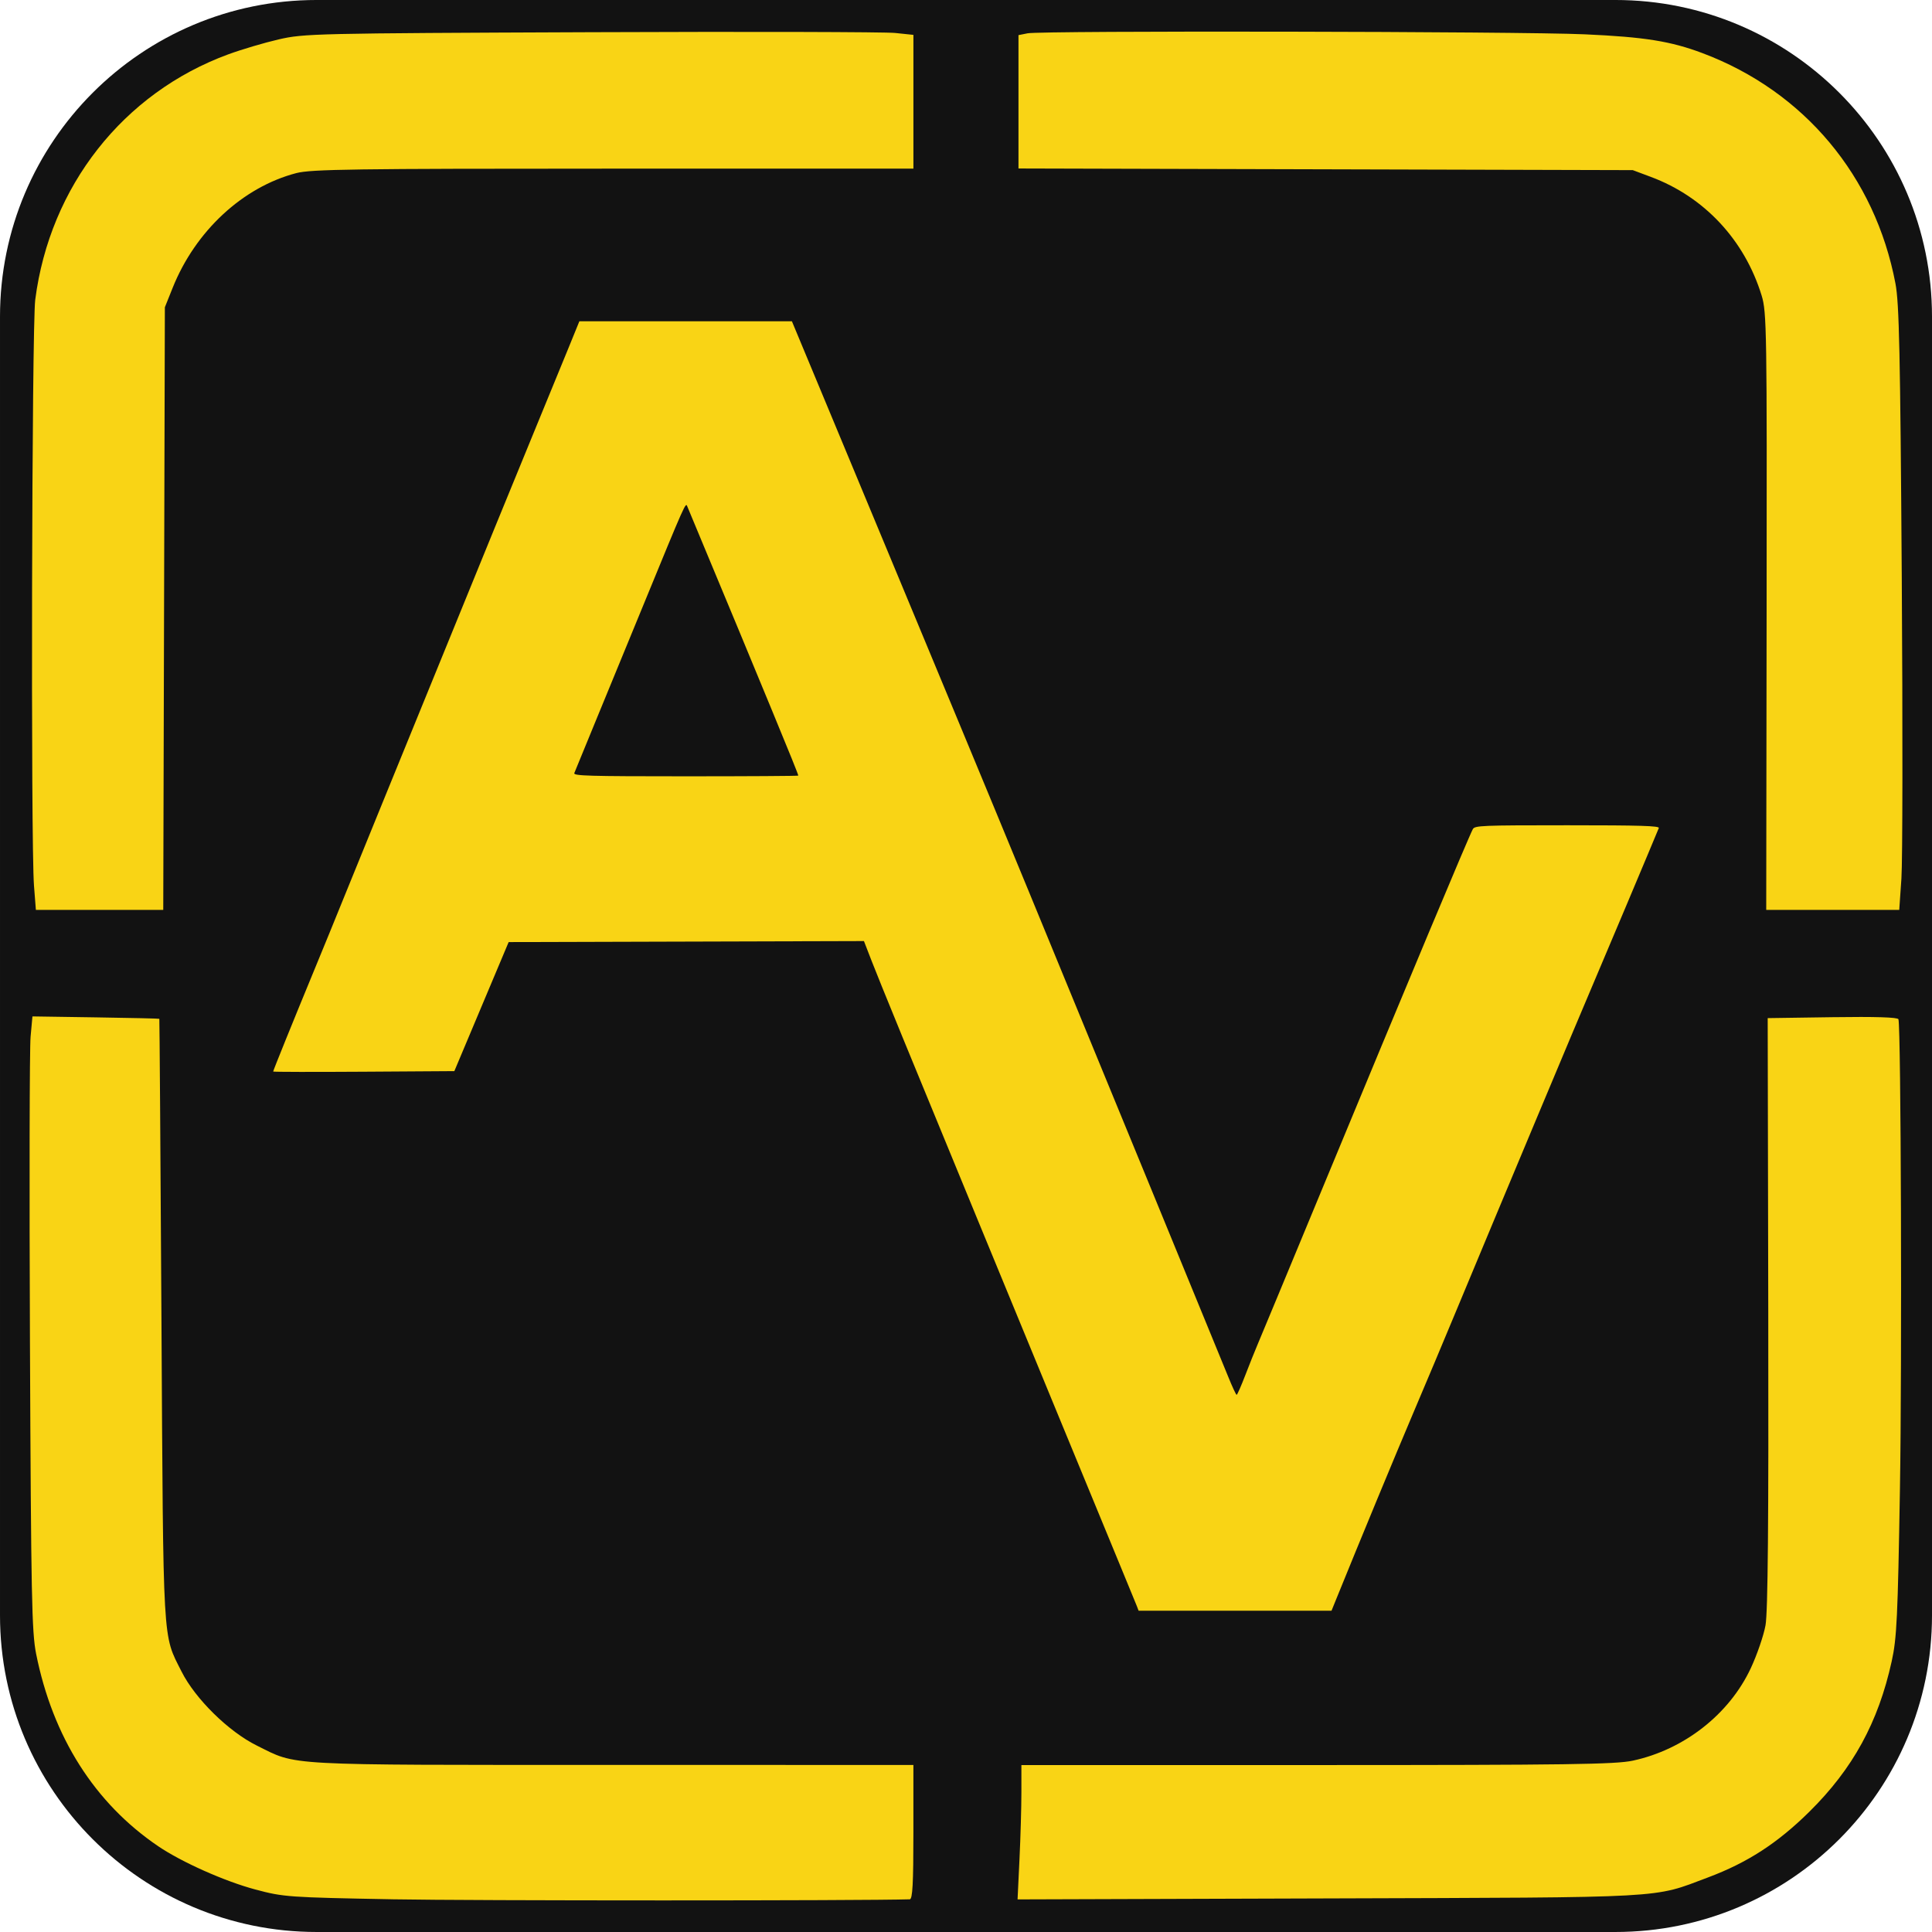
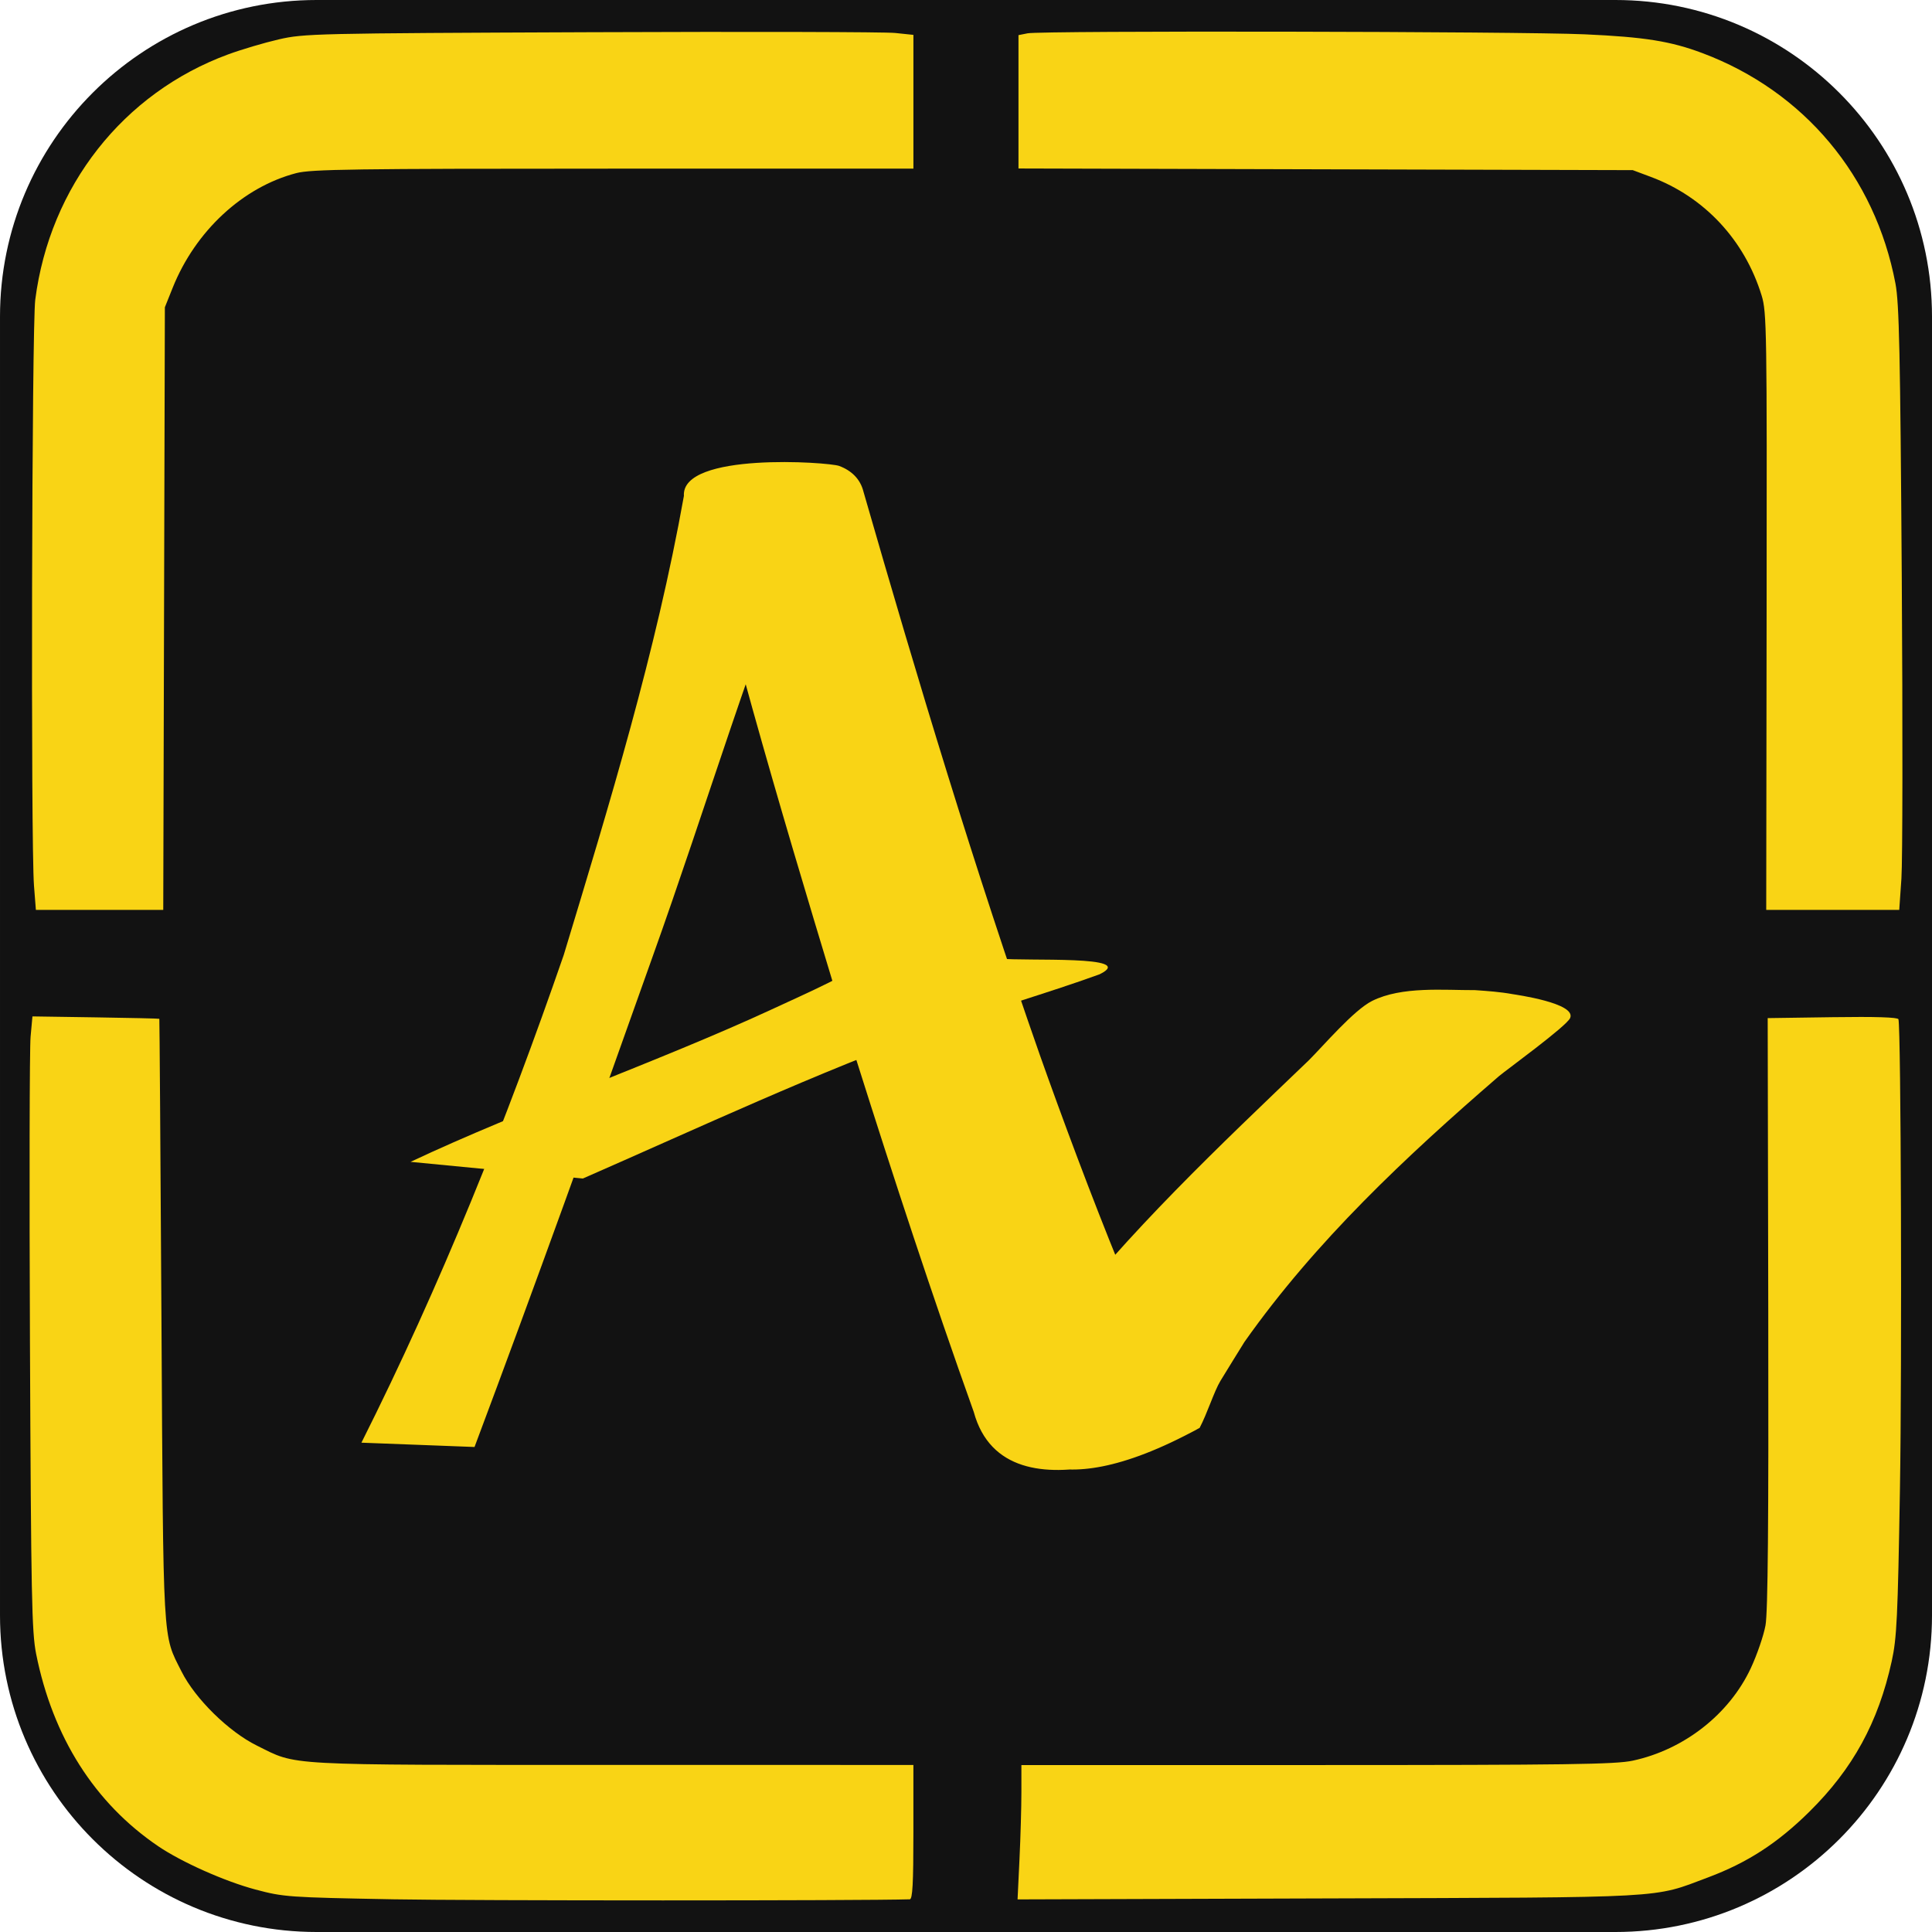
<svg xmlns="http://www.w3.org/2000/svg" width="175.162mm" height="175.162mm" viewBox="0 0 175.162 175.162" version="1.1" id="svg1" xml:space="preserve">
  <defs id="defs1" />
  <g id="layer1" transform="translate(-13.8028,-48.72246)">
-     <rect style="fill:#121212;fill-opacity:1;stroke:none;stroke-width:0.647;stroke-linejoin:round;stroke-dasharray:none;paint-order:stroke fill markers" id="rect2" width="175.162" height="175.162" x="13.803" y="48.722" rx="28.709" ry="28.709" />
-     <path style="fill:#f9d415;fill-opacity:1;stroke-width:0.762" d="m 116.86,194.304 c -0.097,-0.25 -0.722,-1.77 -1.389,-3.379 -0.667,-1.609 -3.138,-7.601 -5.491,-13.315 -2.353,-5.714 -5.757,-13.976 -7.564,-18.358 -5.961,-14.455 -8.913,-21.663 -9.604,-23.448 l -0.681,-1.761 -16.106,0.046 -16.106,0.046 -2.462,5.85 -2.462,5.85 -8.213,0.053 c -4.517,0.029 -8.213,0.022 -8.213,-0.016 0,-0.093 1.851,-4.664 3.731,-9.216 0.848,-2.053 1.98,-4.822 2.516,-6.153 0.536,-1.331 2.218,-5.462 3.739,-9.179 2.554,-6.243 5.192,-12.708 10.127,-24.814 1.063,-2.608 2.775,-6.784 3.805,-9.28 1.03,-2.497 2.316,-5.629 2.858,-6.96 l 0.986,-2.421 h 9.634 9.634 l 4.831,11.6 c 2.657,6.38 5.414,13.007 6.128,14.727 0.713,1.72 2.676,6.441 4.361,10.491 1.685,4.05 4.466,10.768 6.179,14.929 6.125,14.872 17.394,42.294 18.052,43.929 0.369,0.915 0.716,1.662 0.772,1.659 0.056,-0.003 0.405,-0.797 0.777,-1.765 0.372,-0.968 0.889,-2.259 1.15,-2.87 0.261,-0.61 2.844,-6.829 5.739,-13.819 8.015,-19.349 13.345,-32.082 13.746,-32.833 0.175,-0.328 0.794,-0.353 8.575,-0.353 6.628,0 8.366,0.053 8.287,0.252 -0.252,0.639 -5.437,12.952 -6.096,14.475 -0.855,1.978 -8.568,20.39 -12.296,29.353 -1.23,2.958 -2.66,6.359 -3.859,9.179 -1.671,3.932 -4.853,11.619 -6.993,16.896 l -0.43,1.059 h -8.744 -8.744 z M 86.179,119.043 c 0,-0.097 -0.818,-2.125 -2.375,-5.889 -0.78,-1.886 -2.189,-5.291 -3.13,-7.565 -0.941,-2.275 -2.321,-5.588 -3.066,-7.364 -0.745,-1.775 -1.416,-3.389 -1.492,-3.585 -0.152,-0.397 -0.131,-0.445 -4.063,9.133 -1.344,3.273 -3.259,7.932 -4.257,10.352 -0.998,2.42 -1.864,4.531 -1.925,4.69 -0.096,0.25 1.307,0.29 10.098,0.29 5.615,0 10.209,-0.028 10.209,-0.063 z" id="path2" />
-     <path style="fill:#f9d415;fill-opacity:1" d="m 49.388,220.919 c -9.474,-0.176 -9.875,-0.205 -12.435,-0.888 -2.771,-0.739 -6.679,-2.48 -8.804,-3.921 -5.762,-3.907 -9.561,-9.893 -11.071,-17.443 -0.395,-1.976 -0.459,-5.194 -0.559,-28.16 -0.062,-14.261 -0.037,-26.763 0.056,-27.781 l 0.169,-1.852 5.736,0.086 c 3.155,0.047 5.751,0.107 5.769,0.132 0.018,0.026 0.105,12.31 0.192,27.299 0.174,29.922 0.089,28.434 1.821,31.88 1.242,2.472 4.269,5.448 6.828,6.712 3.736,1.846 1.989,1.75 32.207,1.754 l 27.318,0.003 v 6.085 c 0,4.686 -0.076,6.088 -0.331,6.096 -4.256,0.132 -39.793,0.131 -46.897,-0.001 z m 56.844,-3.613 c 0.096,-1.993 0.174,-4.733 0.174,-6.089 v -2.466 l 26.789,-0.002 c 22.815,-0.002 27.064,-0.061 28.641,-0.399 4.65,-0.997 8.75,-4.209 10.7,-8.384 0.567,-1.214 1.167,-2.963 1.334,-3.888 0.216,-1.201 0.287,-9.3 0.25,-28.365 l -0.052,-26.684 5.887,-0.085 c 3.882,-0.056 5.914,0.008 5.967,0.187 0.232,0.791 0.329,31.186 0.136,42.606 -0.197,11.68 -0.285,13.508 -0.748,15.61 -1.218,5.533 -3.516,9.73 -7.457,13.626 -2.885,2.852 -5.624,4.627 -9.206,5.968 -5.086,1.905 -3.186,1.8 -34.435,1.899 l -28.153,0.089 z M 16.885,129.033 C 16.585,125.178 16.685,78.327 16.998,75.894 18.323,65.612 24.973,57.154 34.483,53.655 c 1.213,-0.446 3.276,-1.058 4.586,-1.36 2.305,-0.531 3.216,-0.552 28.31,-0.653 14.261,-0.057 26.673,-0.027 27.583,0.069 l 1.654,0.173 v 6.064 6.064 h -27.197 c -23.546,0 -27.405,0.054 -28.749,0.404 -4.849,1.263 -9.147,5.247 -11.21,10.392 l -0.71,1.772 -0.073,27.318 -0.073,27.318 h -5.774 -5.774 z m 157.085,-24.871 c 0.034,-25.575 0.01,-27.14 -0.45,-28.641 -1.544,-5.037 -5.192,-8.947 -10.038,-10.758 l -1.646,-0.616 -27.847,-0.075 -27.847,-0.075 V 57.952 51.907 l 0.827,-0.165 c 1.257,-0.251 44.617,-0.173 50.502,0.091 5.447,0.245 7.801,0.621 10.697,1.711 9.204,3.465 15.637,11.149 17.484,20.887 0.339,1.787 0.434,6.216 0.572,26.62 0.091,13.462 0.076,25.756 -0.032,27.321 l -0.197,2.844 h -6.03 -6.03 z" id="path3" />
+     <g id="g31" transform="translate(-182.8599,-0.8084676)">
+       <rect style="fill:#121212;fill-opacity:1;stroke:none;stroke-width:0.647;stroke-linejoin:round;stroke-dasharray:none;paint-order:stroke fill markers" id="rect6" width="175.162" height="175.162" x="196.663" y="49.531" rx="28.709" ry="28.709" />
+       <path style="fill:#f9d415;fill-opacity:1" d="m 232.248,221.727 c -9.474,-0.176 -9.875,-0.205 -12.435,-0.888 -2.771,-0.739 -6.679,-2.48 -8.804,-3.921 -5.762,-3.907 -9.561,-9.893 -11.071,-17.443 -0.395,-1.976 -0.459,-5.194 -0.559,-28.16 -0.062,-14.261 -0.037,-26.763 0.056,-27.781 l 0.169,-1.852 5.736,0.086 c 3.155,0.047 5.751,0.107 5.769,0.132 0.018,0.026 0.105,12.31 0.192,27.299 0.174,29.922 0.089,28.434 1.821,31.88 1.242,2.472 4.269,5.448 6.828,6.712 3.736,1.846 1.989,1.75 32.207,1.754 l 27.318,0.003 v 6.085 c 0,4.686 -0.076,6.088 -0.331,6.096 -4.256,0.132 -39.793,0.131 -46.897,-0.001 z m 56.844,-3.613 c 0.096,-1.993 0.174,-4.733 0.174,-6.089 v -2.466 l 26.789,-0.002 c 22.815,-0.002 27.064,-0.061 28.641,-0.399 4.65,-0.997 8.75,-4.209 10.7,-8.384 0.567,-1.214 1.167,-2.963 1.334,-3.888 0.216,-1.201 0.287,-9.3 0.25,-28.365 l -0.052,-26.684 5.887,-0.085 c 3.882,-0.056 5.914,0.008 5.967,0.187 0.232,0.791 0.329,31.186 0.136,42.606 -0.197,11.68 -0.285,13.508 -0.748,15.61 -1.218,5.533 -3.516,9.73 -7.457,13.626 -2.885,2.852 -5.624,4.627 -9.206,5.968 -5.086,1.905 -3.186,1.8 -34.435,1.899 l -28.153,0.089 z m -89.347,-88.272 c -0.3,-3.855 -0.2,-50.706 0.114,-53.139 1.325,-10.282 7.975,-18.74 17.484,-22.239 1.213,-0.446 3.276,-1.058 4.586,-1.36 2.305,-0.531 3.216,-0.552 28.31,-0.653 14.261,-0.057 26.673,-0.027 27.583,0.069 l 1.654,0.173 v 6.064 6.064 h -27.197 c -23.546,0 -27.405,0.054 -28.749,0.404 -4.849,1.263 -9.147,5.247 -11.21,10.392 l -0.71,1.772 -0.073,27.318 -0.073,27.318 h -5.774 -5.774 z m 157.085,-24.871 c 0.034,-25.575 0.01,-27.14 -0.45,-28.641 -1.544,-5.037 -5.192,-8.947 -10.038,-10.758 l -1.646,-0.616 -27.847,-0.075 -27.847,-0.075 v -6.045 -6.045 l 0.827,-0.165 c 1.257,-0.251 44.617,-0.173 50.502,0.091 5.447,0.245 7.801,0.621 10.697,1.711 9.204,3.465 15.637,11.149 17.484,20.887 0.339,1.787 0.434,6.216 0.572,26.62 0.091,13.462 0.076,25.756 -0.032,27.321 l -0.197,2.844 h -6.03 -6.03 z" id="path7" />
+       <g id="g30" transform="matrix(1.648076,0,0,1.648076,-50.98429,150.8485)" style="fill:#f9d415;fill-opacity:1;stroke-width:1;stroke-dasharray:none">
+         <path style="font-variation-settings:'wght' 400;fill:#f9d415;fill-opacity:1;stroke:none;stroke-width:1;stroke-linejoin:round;stroke-dasharray:none;paint-order:stroke fill markers" id="path28" d="m 176.369,18.125 c 3.35,-8.934 6.58,-17.91 9.771,-26.903 3.01,-8.395 5.537,-16.968 8.962,-25.21 0.985,-2.365 -2.229,-1.624 -5.492,-1.624 -0.708,0 -0.85,0.751 -1.017,1.375 2.517,10.489 5.664,20.813 8.8,31.13 2.043,6.468 4.157,12.917 6.44,19.305 1.781,6.545 12.312,1.007 12.322,0.925 0.064,-0.369 -11.138,-3.603 -11.259,0.512 1.032,-0.015 2.553,4.255 11.362,-0.561 0.421,-0.797 0.797,-2.012 1.145,-2.586 0.434,-0.717 0.88,-1.426 1.319,-2.139 3.919,-5.554 8.889,-10.206 14.008,-14.628 0.38,-0.322 3.709,-2.738 3.909,-3.191 0.364,-0.823 -3.014,-1.289 -3.146,-1.314 -0.721,-0.13 -1.389,-0.174 -2.08,-0.223 -1.736,0.007 -4.027,-0.222 -5.665,0.593 -1.007,0.501 -2.678,2.462 -3.479,3.262 -4.938,4.733 -9.941,9.439 -14.131,14.872 -1.234,1.68 -2.827,3.298 -3.422,5.323 -0.228,4.189 9.587,0.247 11.194,0.207 -1.622,-3.724 -11.617,-0.352 -11.22,0.201 0.681,-0.013 10.757,0.624 10.966,-1.74 -1.45,-0.994 -5.867,-12.59 -8.183,-19.136 -3.586,-10.223 -6.714,-20.602 -9.71,-31.012 -0.174,-0.694 -0.665,-1.16 -1.337,-1.408 -0.579,-0.214 -8.698,-0.78 -8.539,1.649 -1.532,8.572 -4.089,16.934 -6.61,25.254 -3.169,9.169 -6.772,18.155 -11.13,26.83 z" />
+         <path style="font-variation-settings:'wght' 400;fill:#f9d415;fill-opacity:1;stroke:none;stroke-width:1;stroke-linejoin:round;stroke-dasharray:none;paint-order:stroke fill markers" id="path29" d="m 182.329,3.356 c 6.441,-2.818 12.788,-5.798 19.407,-8.19 2.972,-1.113 6.038,-1.963 9.02,-3.045 2.171,-1.065 -4.112,-0.704 -5.482,-0.866 l -0.509,0.014 v 0 c -1.134,-0.104 -4.327,-1.321 -5.834,-0.483 -1.939,1.373 -4.14,2.302 -6.284,3.299 -6.163,2.843 -13.657,5.462 -19.797,8.354 z" />
+       </g>
+     </g>
  </g>
</svg>
